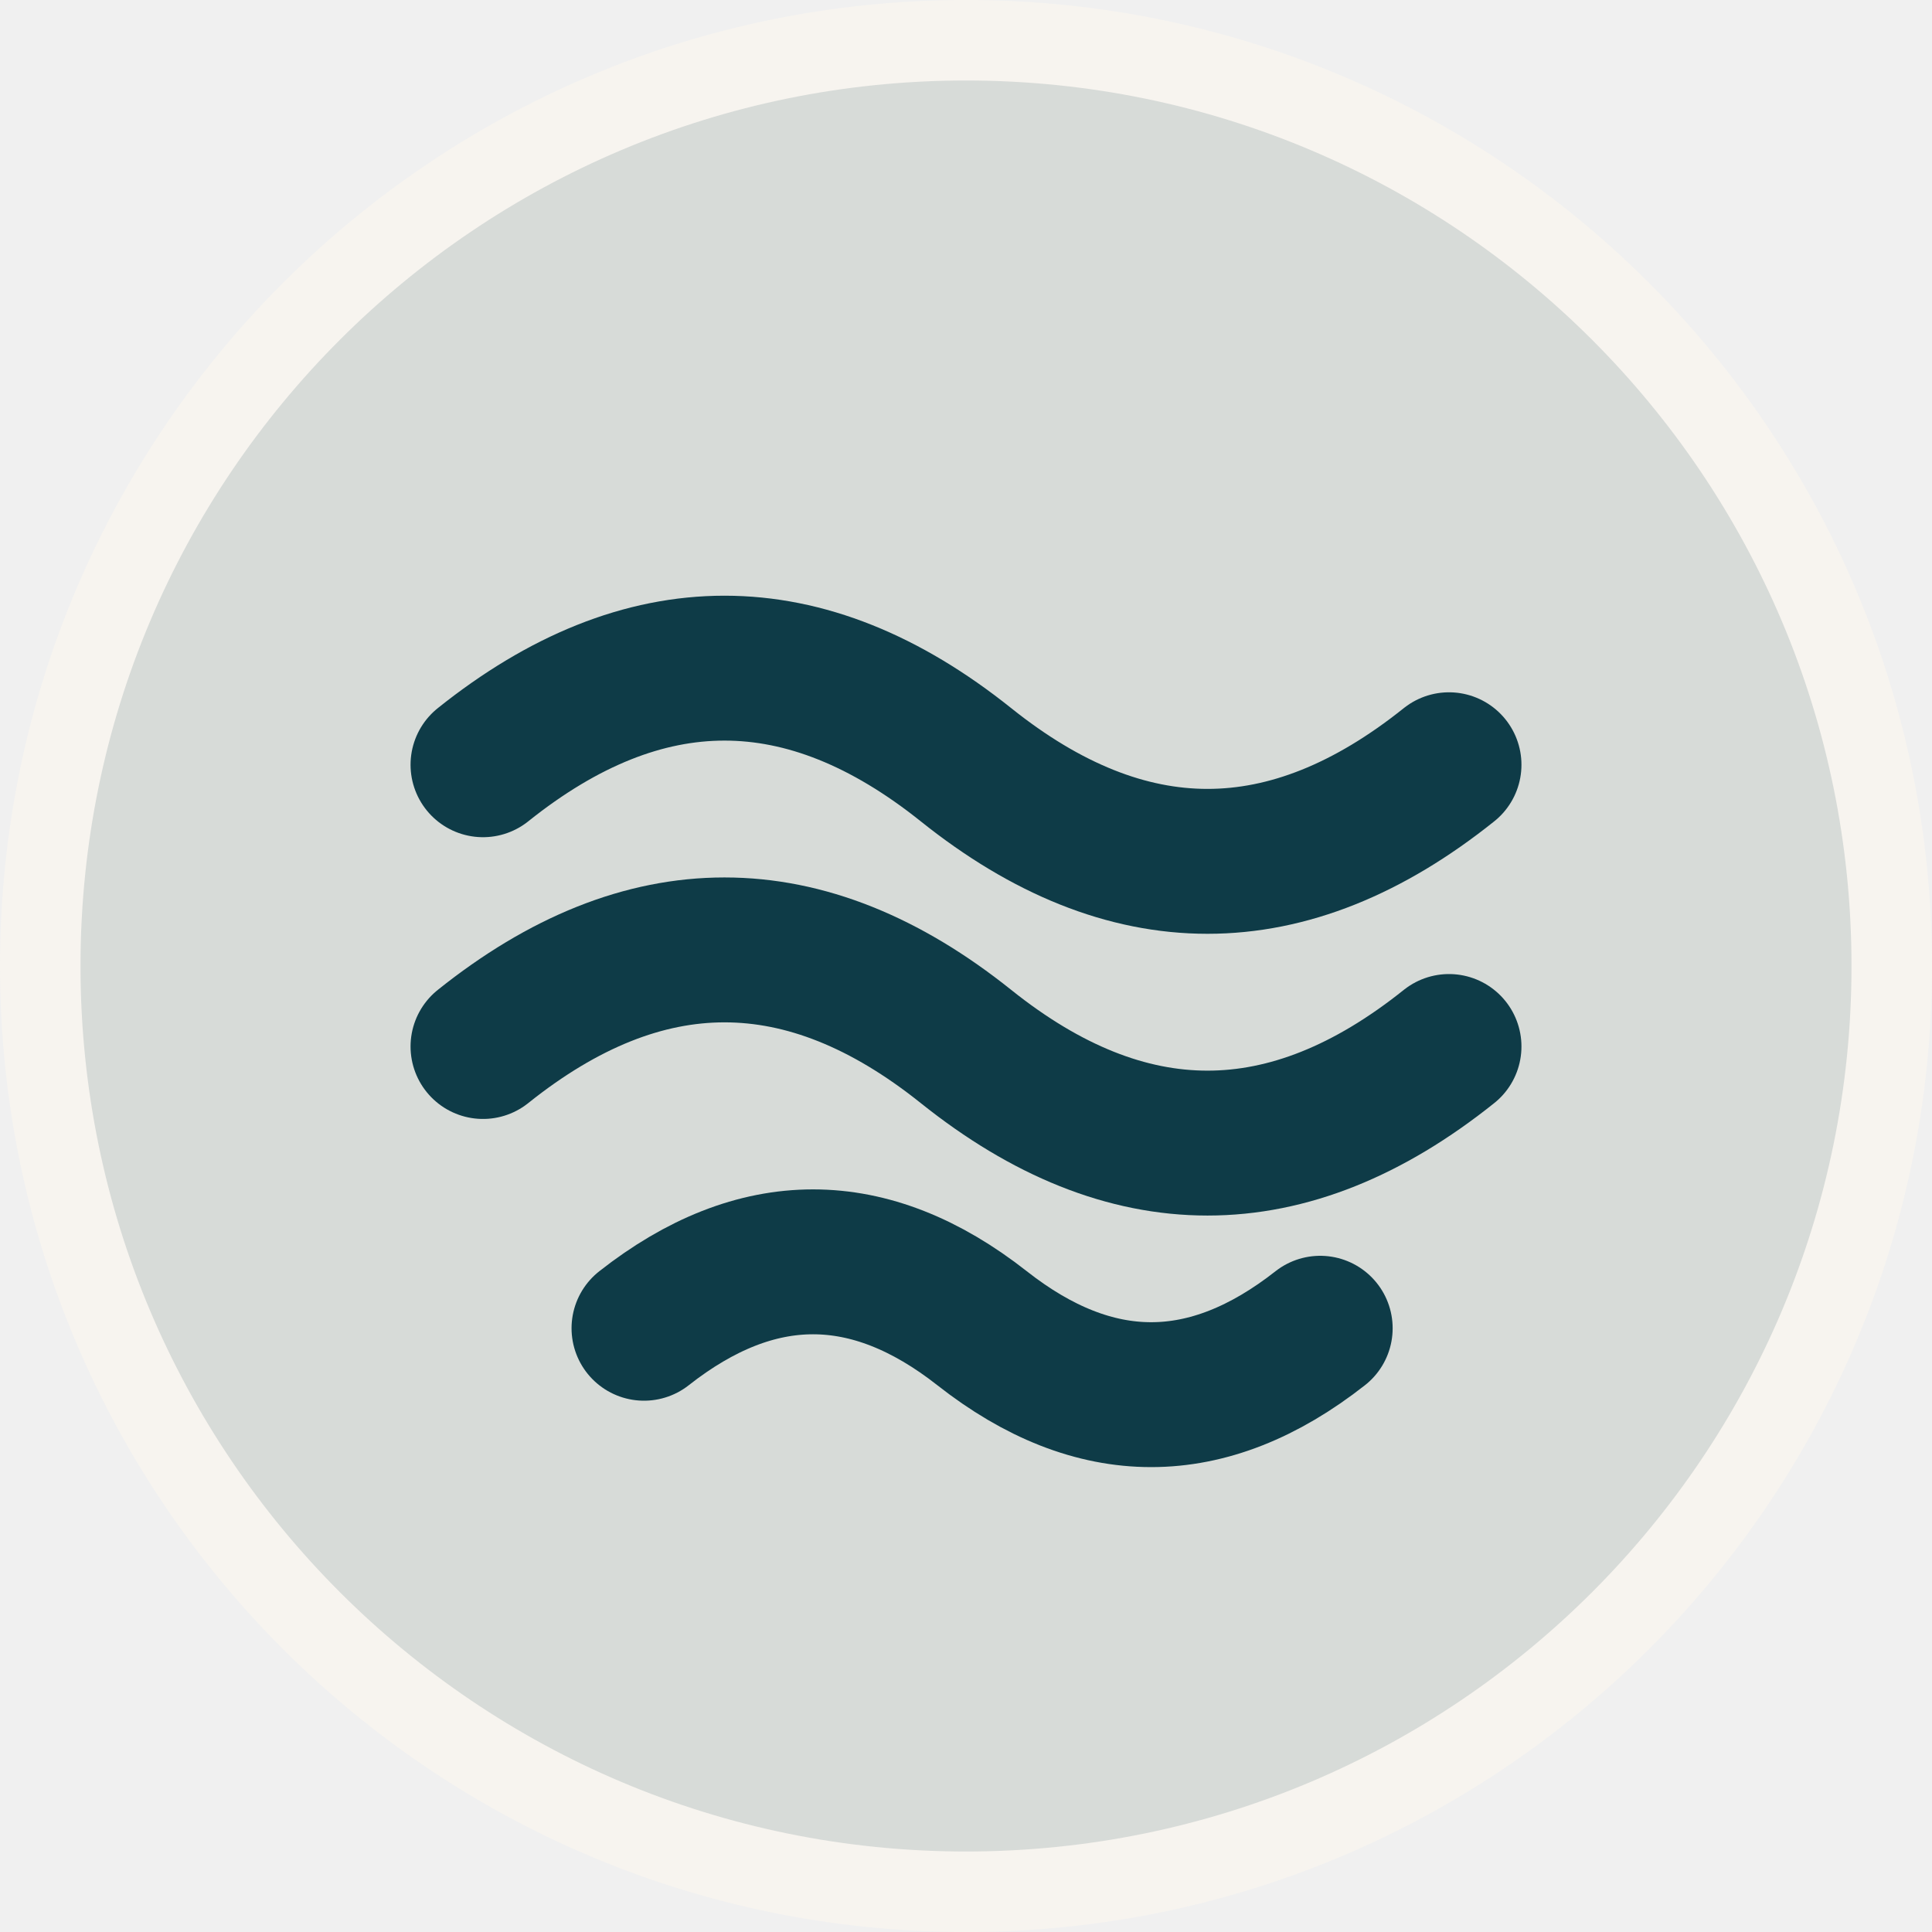
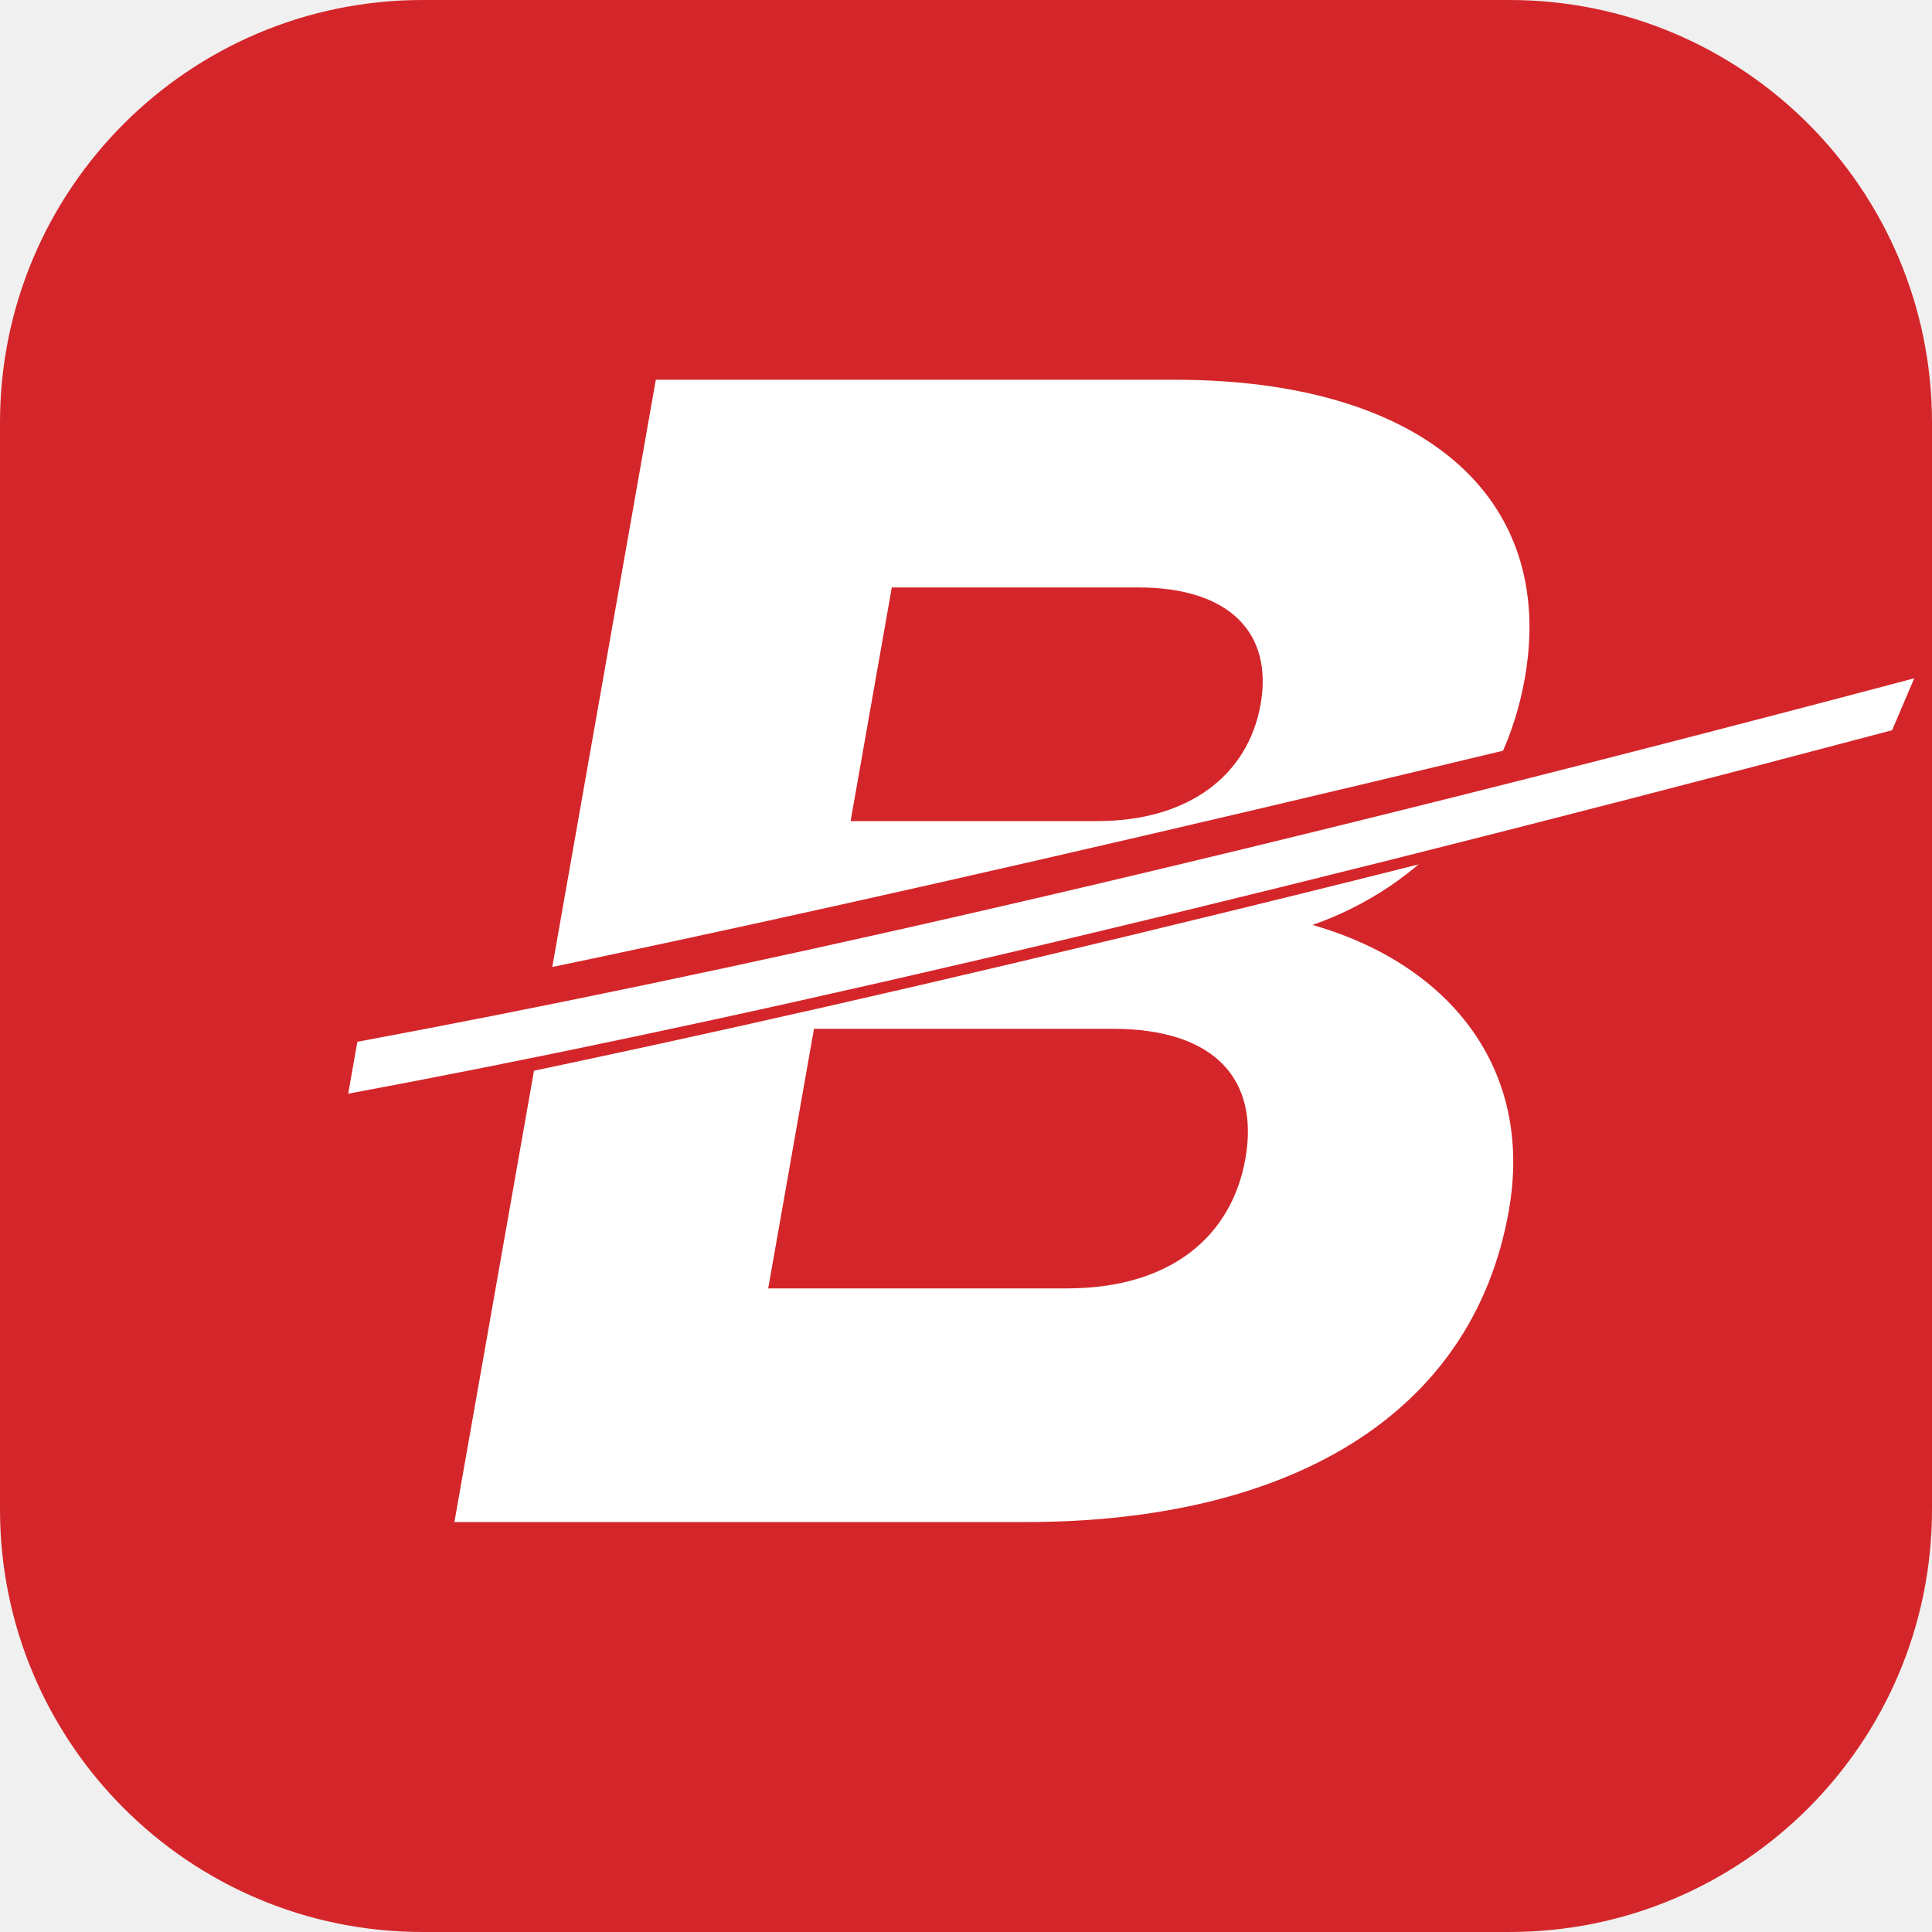
- <svg xmlns="http://www.w3.org/2000/svg" viewBox="0 0 24 24" fill="none">
-   <circle cx="12" cy="12" r="12" fill="#f7f4ef" />
-   <circle cx="12" cy="12" r="11" fill="#0e3b47" opacity="0.14" />
-   <g stroke="#0e3b47" stroke-width="1.8" stroke-linecap="round">
-     <path d="M6 9.5c2-1.6 4-1.6 6 0s4 1.6 6 0" />
-     <path d="M6 13c2-1.6 4-1.6 6 0s4 1.6 6 0" />
-     <path d="M8 16.5c1.4-1.1 2.8-1.1 4.2 0s2.8 1.1 4.2 0" />
+ <svg xmlns="http://www.w3.org/2000/svg" viewBox="0 0 64 64" fill="none">
+   <rect width="64" height="64" rx="14" fill="#d4262a" />
+   <g transform="translate(11 10) scale(0.43) skewX(-10) translate(14 0)">
+     <path fill="#ffffff" fill-rule="evenodd" d="M12 6h40c19 0 31 9 31 23 0 9-5 16-13 19 11 3 19 11 19 22 0 16-13 24-33 24H12Zm21 16v18h19c7 0 11-3.5 11-9s-4-9-11-9Zm0 34v20h23c8 0 12-4 12-10s-4-10-12-10Z" />
+     <path fill="#d4262a" d="M-6 63c25-5 60-13 118-29v-7C54 42 19 50-6 55Z" />
+     <path fill="#ffffff" d="M-2 61c26-5 60-13 114-28l1-4C59 44 24 52-2 57Z" />
  </g>
</svg>
